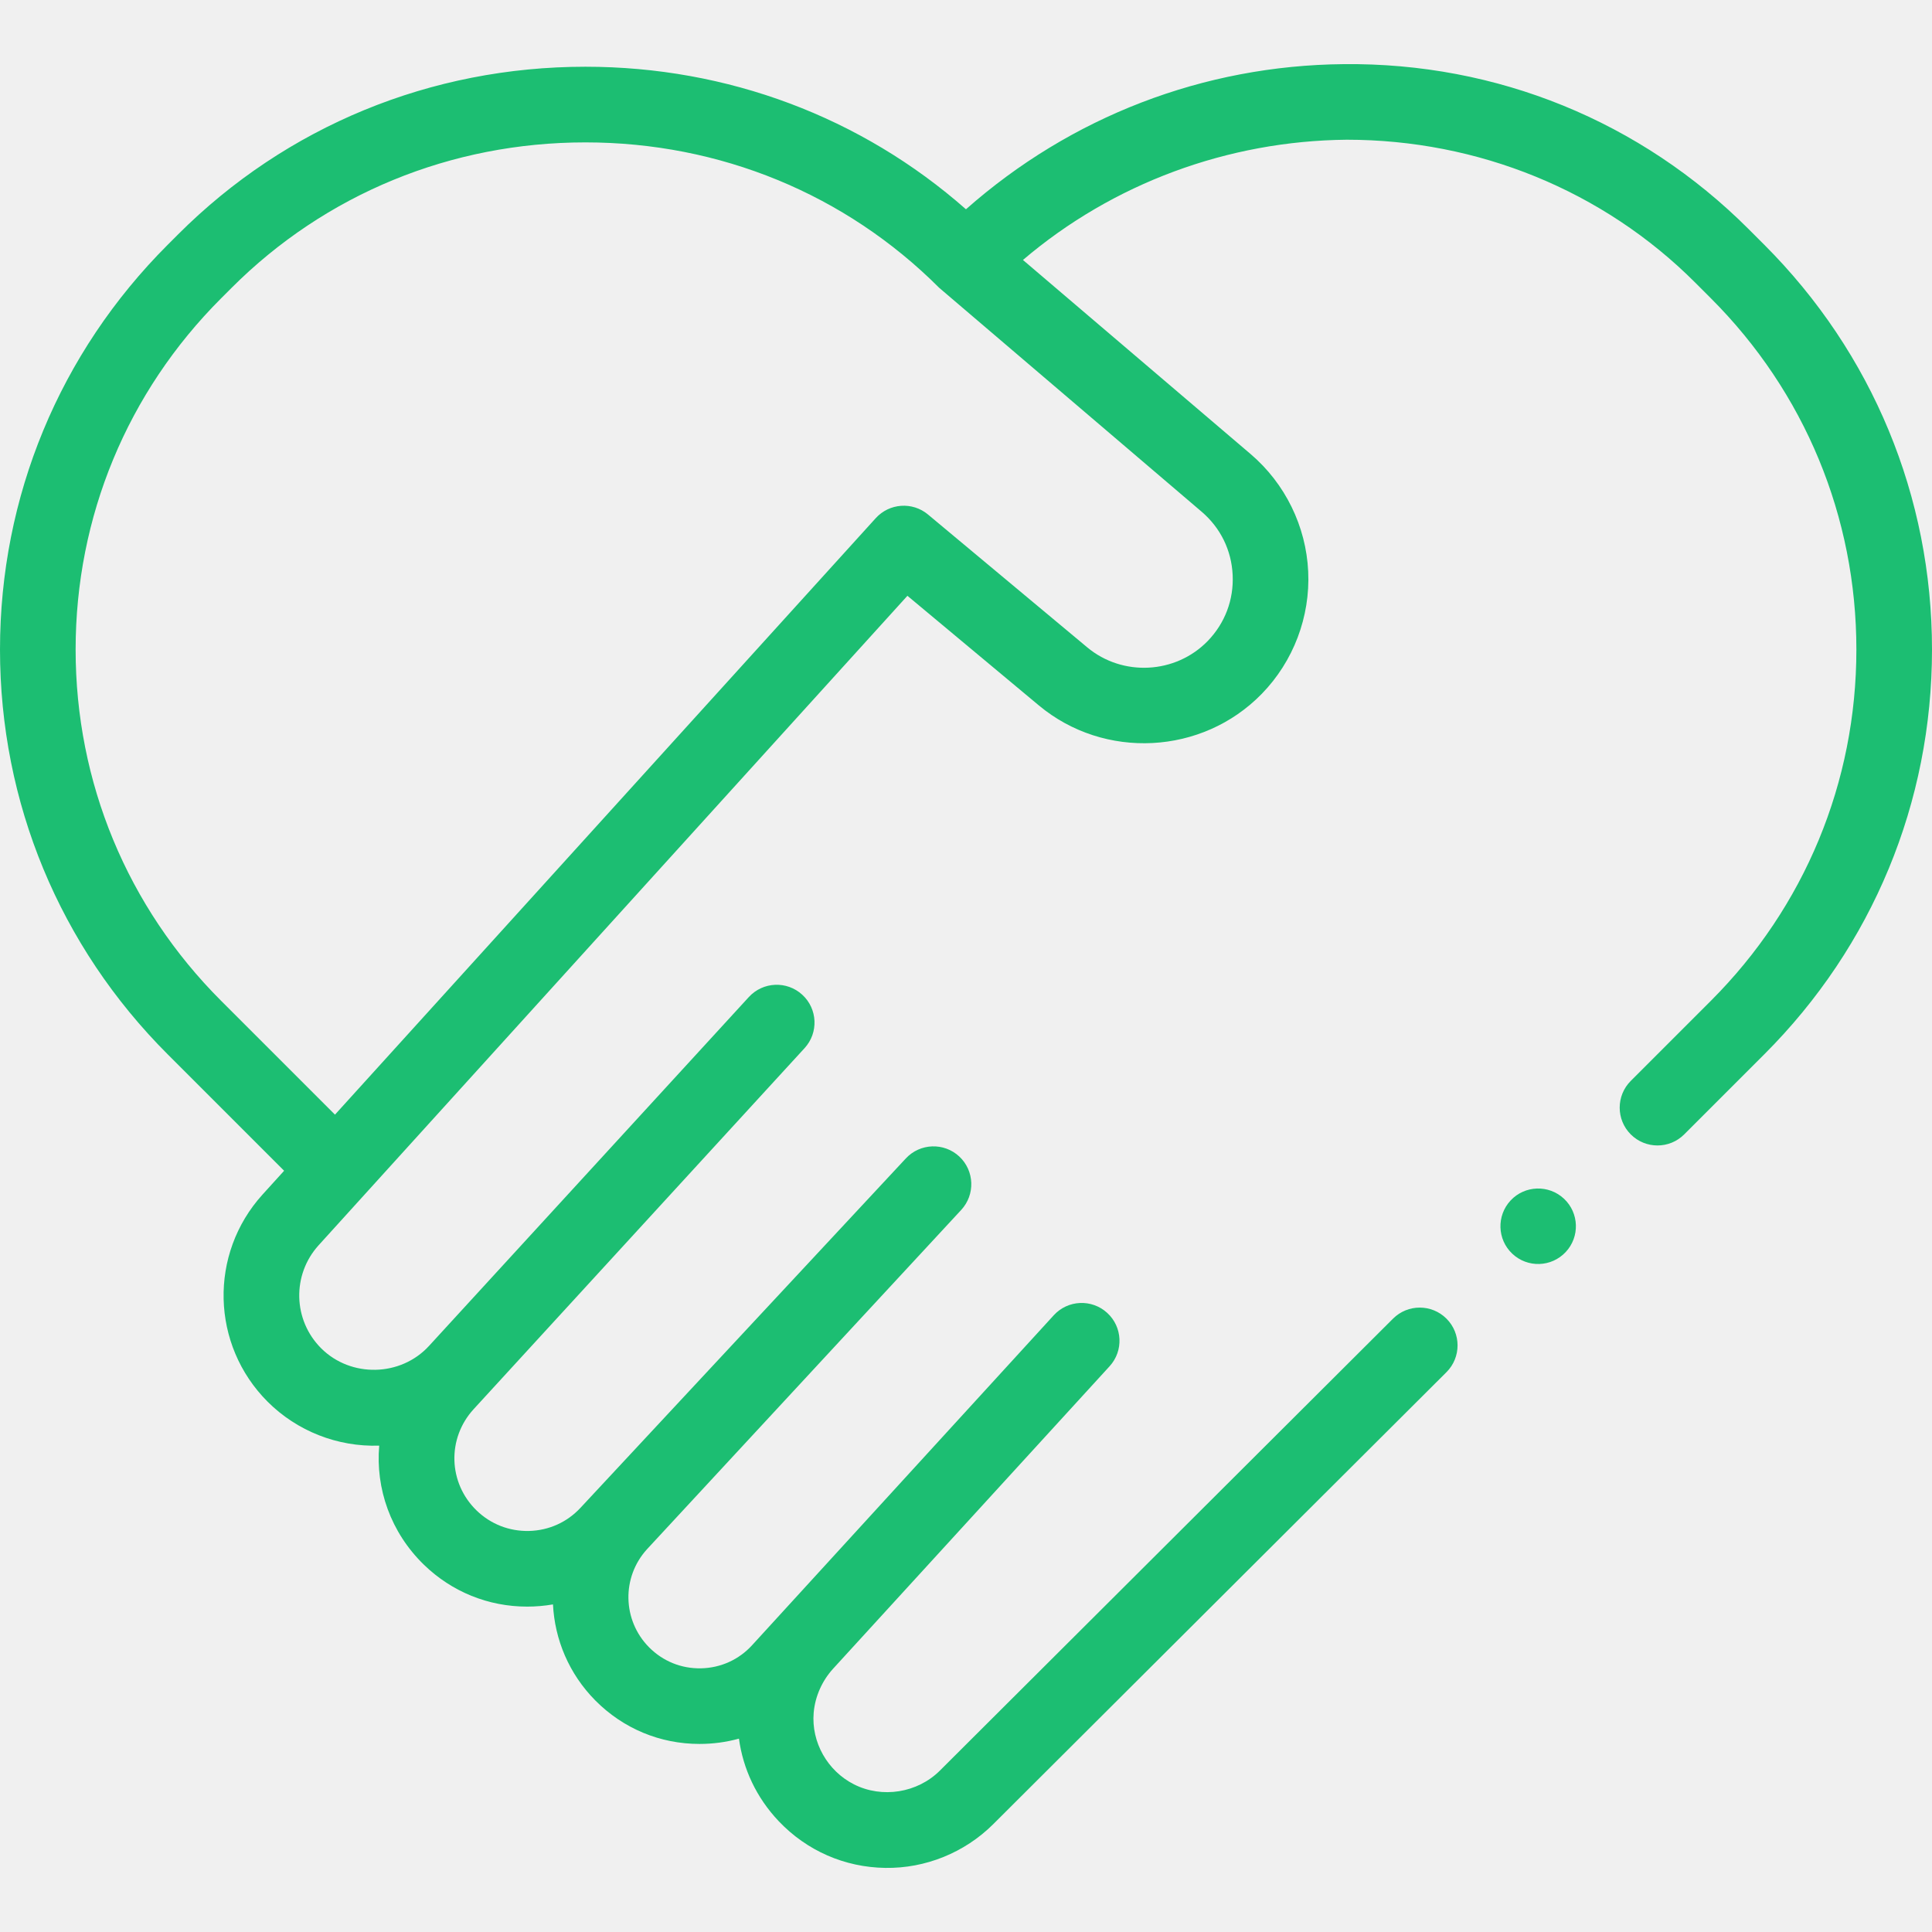
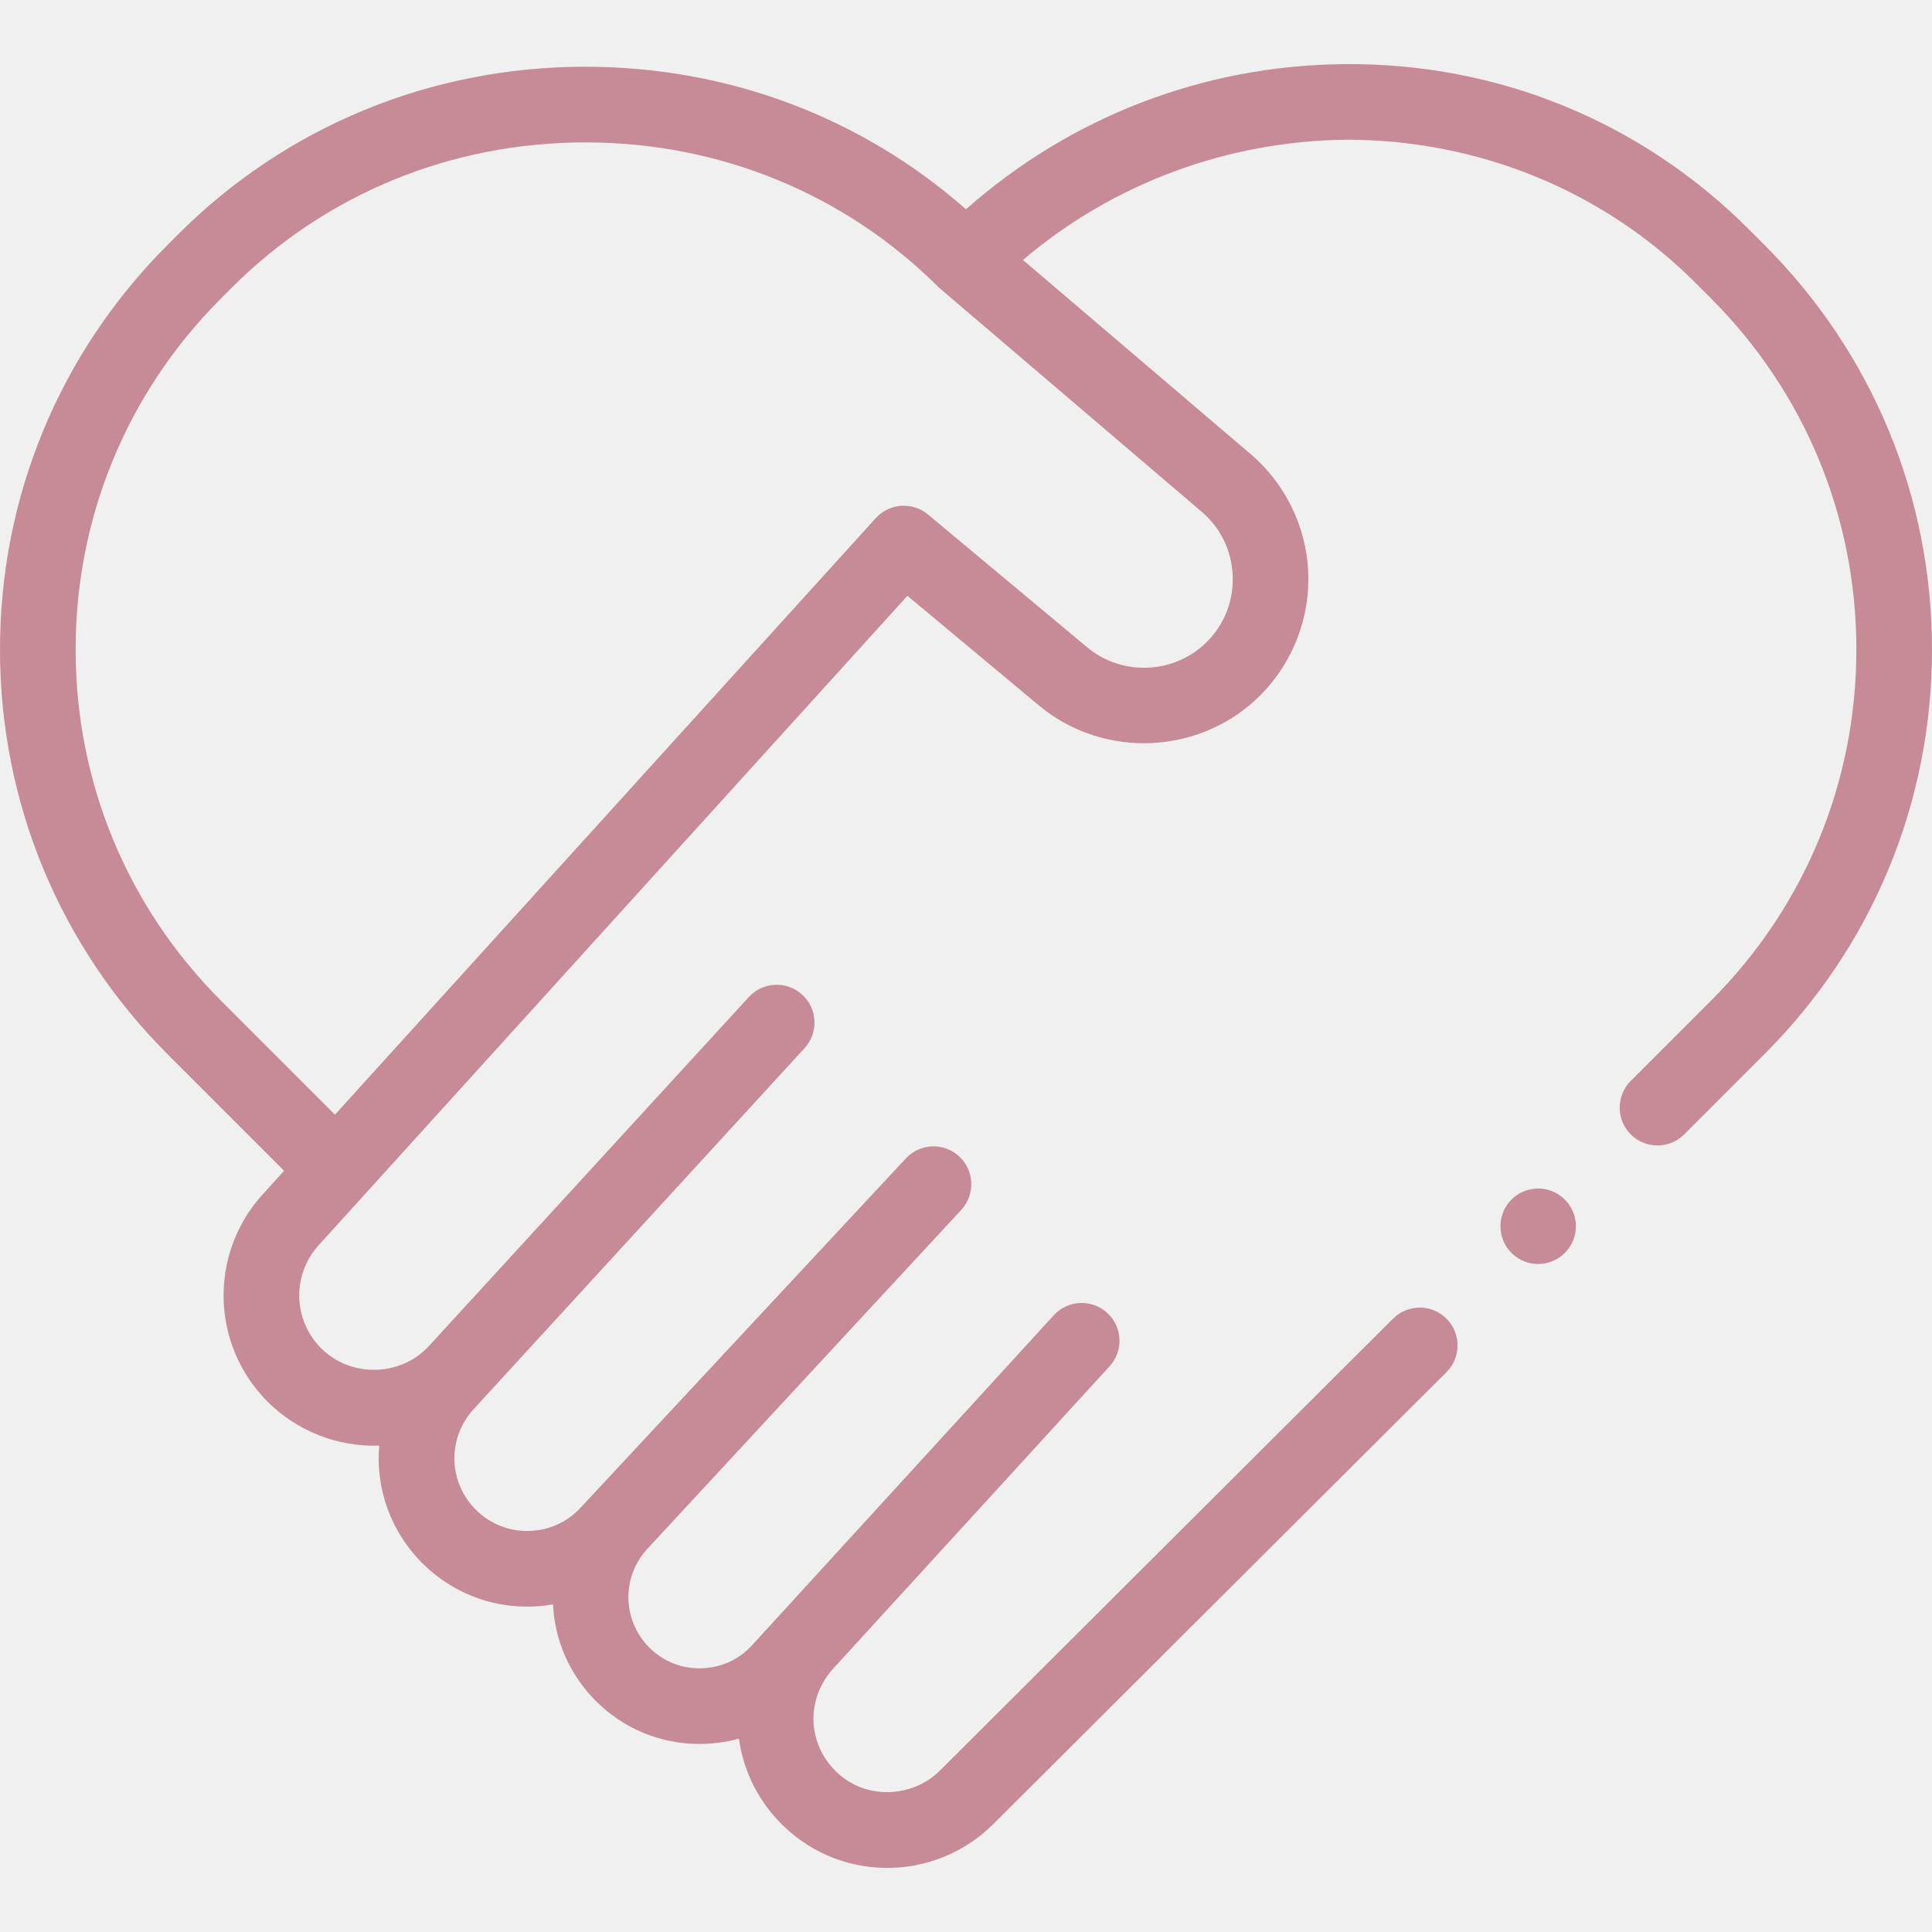
<svg xmlns="http://www.w3.org/2000/svg" width="50" height="50" viewBox="0 0 50 50" fill="none">
  <g clip-path="url(#clip0_54_3999)">
-     <path d="M45.662 6.337L45.255 5.93C42.463 3.138 38.74 1.618 34.772 1.66C31.144 1.694 27.709 3.021 24.999 5.416C22.291 3.031 18.829 1.727 15.151 1.727C11.151 1.727 7.407 3.268 4.609 6.066L4.338 6.337C1.541 9.135 0 12.854 0 16.811C0 20.767 1.541 24.487 4.338 27.284L7.353 30.299L6.796 30.913C5.401 32.451 5.458 34.808 6.927 36.277C7.689 37.038 8.738 37.449 9.814 37.413C9.718 38.52 10.107 39.657 10.973 40.497C11.695 41.197 12.64 41.579 13.642 41.579C13.866 41.579 14.09 41.56 14.311 41.522C14.356 42.427 14.723 43.318 15.409 44.01C16.13 44.736 17.084 45.133 18.103 45.133C18.448 45.133 18.792 45.088 19.124 44.996C19.229 45.771 19.572 46.52 20.155 47.134C20.88 47.897 21.859 48.326 22.912 48.341C23.952 48.357 24.965 47.945 25.702 47.212L37.435 35.511C37.817 35.129 37.817 34.509 37.435 34.127C37.053 33.745 36.433 33.745 36.051 34.127L24.322 45.825C23.743 46.401 22.83 46.548 22.101 46.179C21.416 45.833 20.993 45.09 21.058 44.325C21.095 43.903 21.274 43.503 21.557 43.19L28.716 35.359C29.081 34.96 29.053 34.341 28.654 33.977C28.255 33.612 27.636 33.64 27.272 34.038L19.465 42.577C19.122 42.953 18.652 43.165 18.143 43.176C17.631 43.186 17.157 42.993 16.798 42.632C16.106 41.933 16.083 40.818 16.746 40.092L24.875 31.314C25.243 30.918 25.221 30.299 24.826 29.93C24.43 29.562 23.811 29.584 23.443 29.98L15.022 39.023C14.675 39.396 14.203 39.608 13.693 39.621C13.182 39.633 12.701 39.446 12.335 39.092C11.598 38.377 11.565 37.225 12.258 36.469L20.822 27.126C21.188 26.727 21.161 26.108 20.762 25.743C20.364 25.378 19.745 25.405 19.38 25.803L11.103 34.832C10.37 35.632 9.079 35.66 8.311 34.893C7.581 34.163 7.553 32.992 8.246 32.227L23.484 15.419L26.884 18.255C28.58 19.67 31.116 19.538 32.656 17.955C33.474 17.115 33.911 15.962 33.856 14.791C33.802 13.62 33.259 12.513 32.367 11.752L26.474 6.728C28.802 4.744 31.78 3.645 34.854 3.616C34.812 3.616 34.897 3.615 34.854 3.616C38.245 3.616 41.484 4.926 43.871 7.313L44.278 7.72C46.706 10.148 48.043 13.376 48.043 16.81C48.043 20.244 46.706 23.472 44.278 25.9L42.204 27.974C41.822 28.356 41.822 28.976 42.204 29.358C42.586 29.74 43.205 29.74 43.587 29.358L45.662 27.283C48.459 24.487 50 20.767 50 16.811C50 12.854 48.459 9.135 45.662 6.337ZM31.901 14.883C31.931 15.524 31.701 16.13 31.254 16.591C30.422 17.445 29.053 17.517 28.137 16.753L24.016 13.315C23.613 12.979 23.017 13.021 22.664 13.41L8.669 28.847L5.722 25.9C3.294 23.473 1.957 20.245 1.957 16.811C1.957 13.377 3.294 10.149 5.722 7.721L5.993 7.45C8.421 5.022 11.673 3.685 15.15 3.685C18.628 3.685 21.88 5.022 24.308 7.45C24.319 7.461 31.097 13.242 31.097 13.242C31.586 13.659 31.872 14.241 31.901 14.883Z" fill="#1CBE72" />
-     <path d="M39.095 31.067C38.727 31.461 38.746 32.079 39.14 32.448C39.533 32.817 40.151 32.797 40.52 32.403C40.889 32.01 40.869 31.392 40.476 31.023C40.082 30.654 39.464 30.674 39.095 31.067Z" fill="#1CBE72" />
+     <path d="M45.662 6.337L45.255 5.93C42.463 3.138 38.74 1.618 34.772 1.66C31.144 1.694 27.709 3.021 24.999 5.416C22.291 3.031 18.829 1.727 15.151 1.727C11.151 1.727 7.407 3.268 4.609 6.066L4.338 6.337C1.541 9.135 0 12.854 0 16.811C0 20.767 1.541 24.487 4.338 27.284L7.353 30.299L6.796 30.913C5.401 32.451 5.458 34.808 6.927 36.277C7.689 37.038 8.738 37.449 9.814 37.413C9.718 38.52 10.107 39.657 10.973 40.497C11.695 41.197 12.64 41.579 13.642 41.579C13.866 41.579 14.09 41.56 14.311 41.522C14.356 42.427 14.723 43.318 15.409 44.01C16.13 44.736 17.084 45.133 18.103 45.133C18.448 45.133 18.792 45.088 19.124 44.996C19.229 45.771 19.572 46.52 20.155 47.134C20.88 47.897 21.859 48.326 22.912 48.341C23.952 48.357 24.965 47.945 25.702 47.212L37.435 35.511C37.817 35.129 37.817 34.509 37.435 34.127C37.053 33.745 36.433 33.745 36.051 34.127L24.322 45.825C23.743 46.401 22.83 46.548 22.101 46.179C21.416 45.833 20.993 45.09 21.058 44.325C21.095 43.903 21.274 43.503 21.557 43.19L28.716 35.359C29.081 34.96 29.053 34.341 28.654 33.977C28.255 33.612 27.636 33.64 27.272 34.038L19.465 42.577C19.122 42.953 18.652 43.165 18.143 43.176C17.631 43.186 17.157 42.993 16.798 42.632C16.106 41.933 16.083 40.818 16.746 40.092L24.875 31.314C25.243 30.918 25.221 30.299 24.826 29.93C24.43 29.562 23.811 29.584 23.443 29.98L15.022 39.023C14.675 39.396 14.203 39.608 13.693 39.621C13.182 39.633 12.701 39.446 12.335 39.092C11.598 38.377 11.565 37.225 12.258 36.469L20.822 27.126C21.188 26.727 21.161 26.108 20.762 25.743C20.364 25.378 19.745 25.405 19.38 25.803L11.103 34.832C10.37 35.632 9.079 35.66 8.311 34.893C7.581 34.163 7.553 32.992 8.246 32.227L23.484 15.419L26.884 18.255C28.58 19.67 31.116 19.538 32.656 17.955C33.474 17.115 33.911 15.962 33.856 14.791C33.802 13.62 33.259 12.513 32.367 11.752L26.474 6.728C28.802 4.744 31.78 3.645 34.854 3.616C34.812 3.616 34.897 3.615 34.854 3.616C38.245 3.616 41.484 4.926 43.871 7.313L44.278 7.72C46.706 10.148 48.043 13.376 48.043 16.81C48.043 20.244 46.706 23.472 44.278 25.9L42.204 27.974C41.822 28.356 41.822 28.976 42.204 29.358C42.586 29.74 43.205 29.74 43.587 29.358L45.662 27.283C48.459 24.487 50 20.767 50 16.811C50 12.854 48.459 9.135 45.662 6.337ZM31.901 14.883C31.931 15.524 31.701 16.13 31.254 16.591C30.422 17.445 29.053 17.517 28.137 16.753L24.016 13.315C23.613 12.979 23.017 13.021 22.664 13.41L8.669 28.847L5.722 25.9C3.294 23.473 1.957 20.245 1.957 16.811C1.957 13.377 3.294 10.149 5.722 7.721L5.993 7.45C8.421 5.022 11.673 3.685 15.15 3.685C18.628 3.685 21.88 5.022 24.308 7.45C24.319 7.461 31.097 13.242 31.097 13.242C31.586 13.659 31.872 14.241 31.901 14.883Z" fill="#c68b97" />
+     <path d="M39.095 31.067C38.727 31.461 38.746 32.079 39.14 32.448C39.533 32.817 40.151 32.797 40.52 32.403C40.889 32.01 40.869 31.392 40.476 31.023C40.082 30.654 39.464 30.674 39.095 31.067Z" fill="#c68b97" />
  </g>
  <defs>
    <clipPath id="clip0_54_3999">
      <rect width="50" height="50" fill="white" />
    </clipPath>
  </defs>
</svg>
